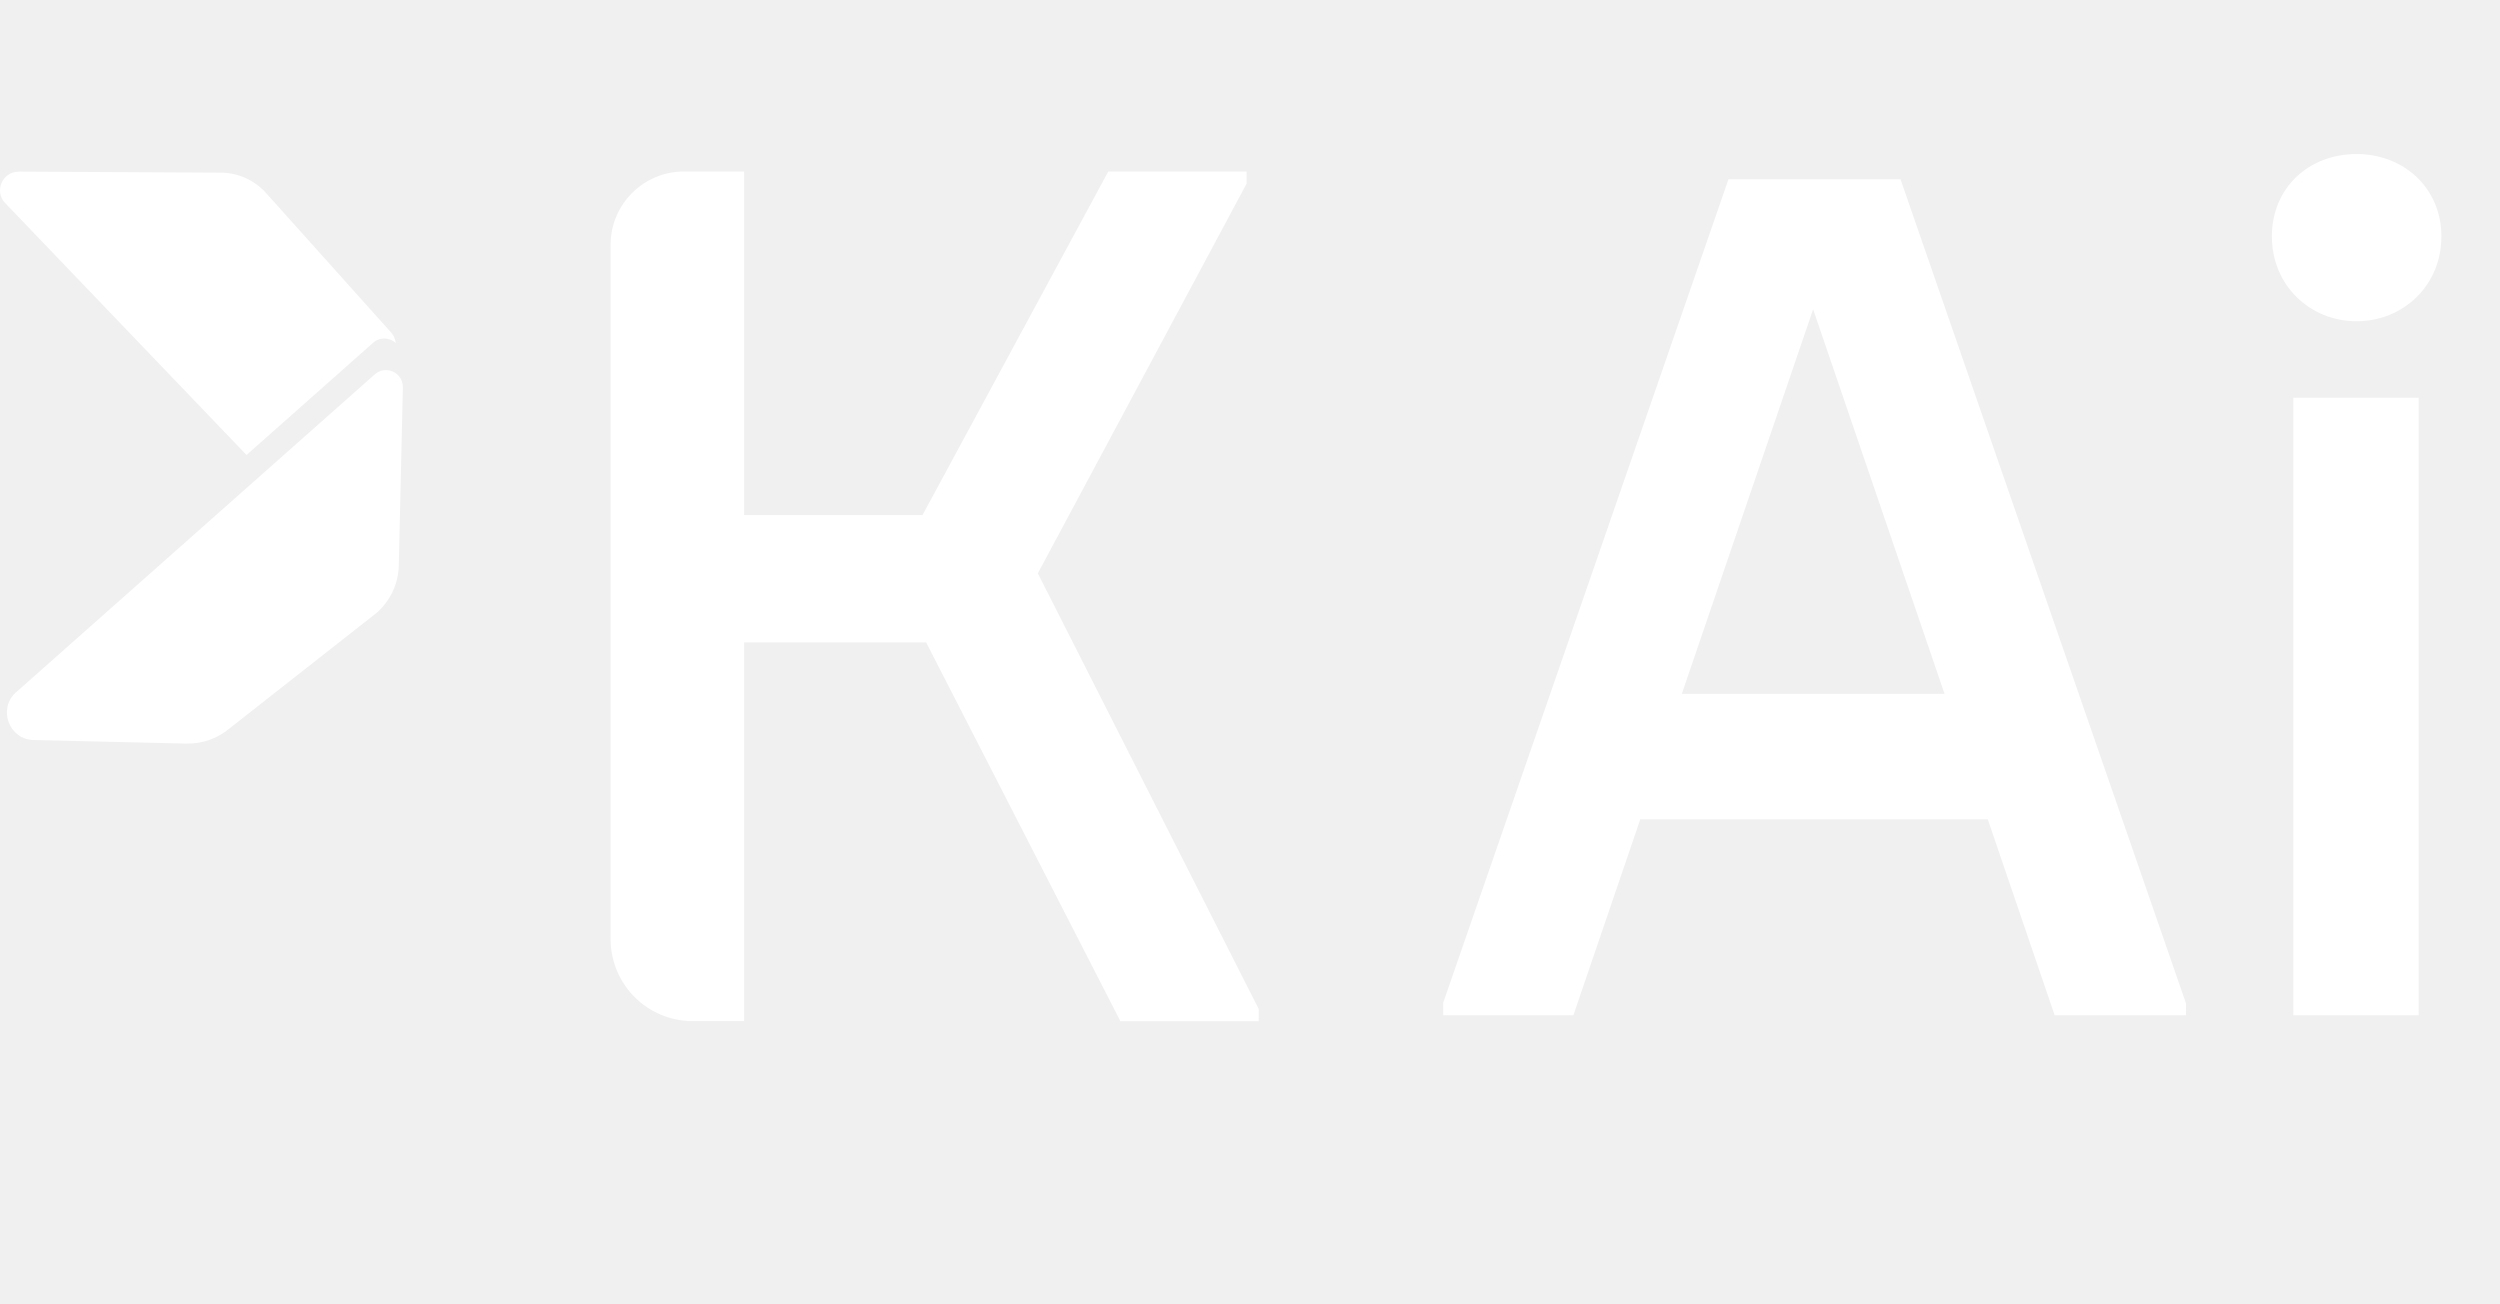
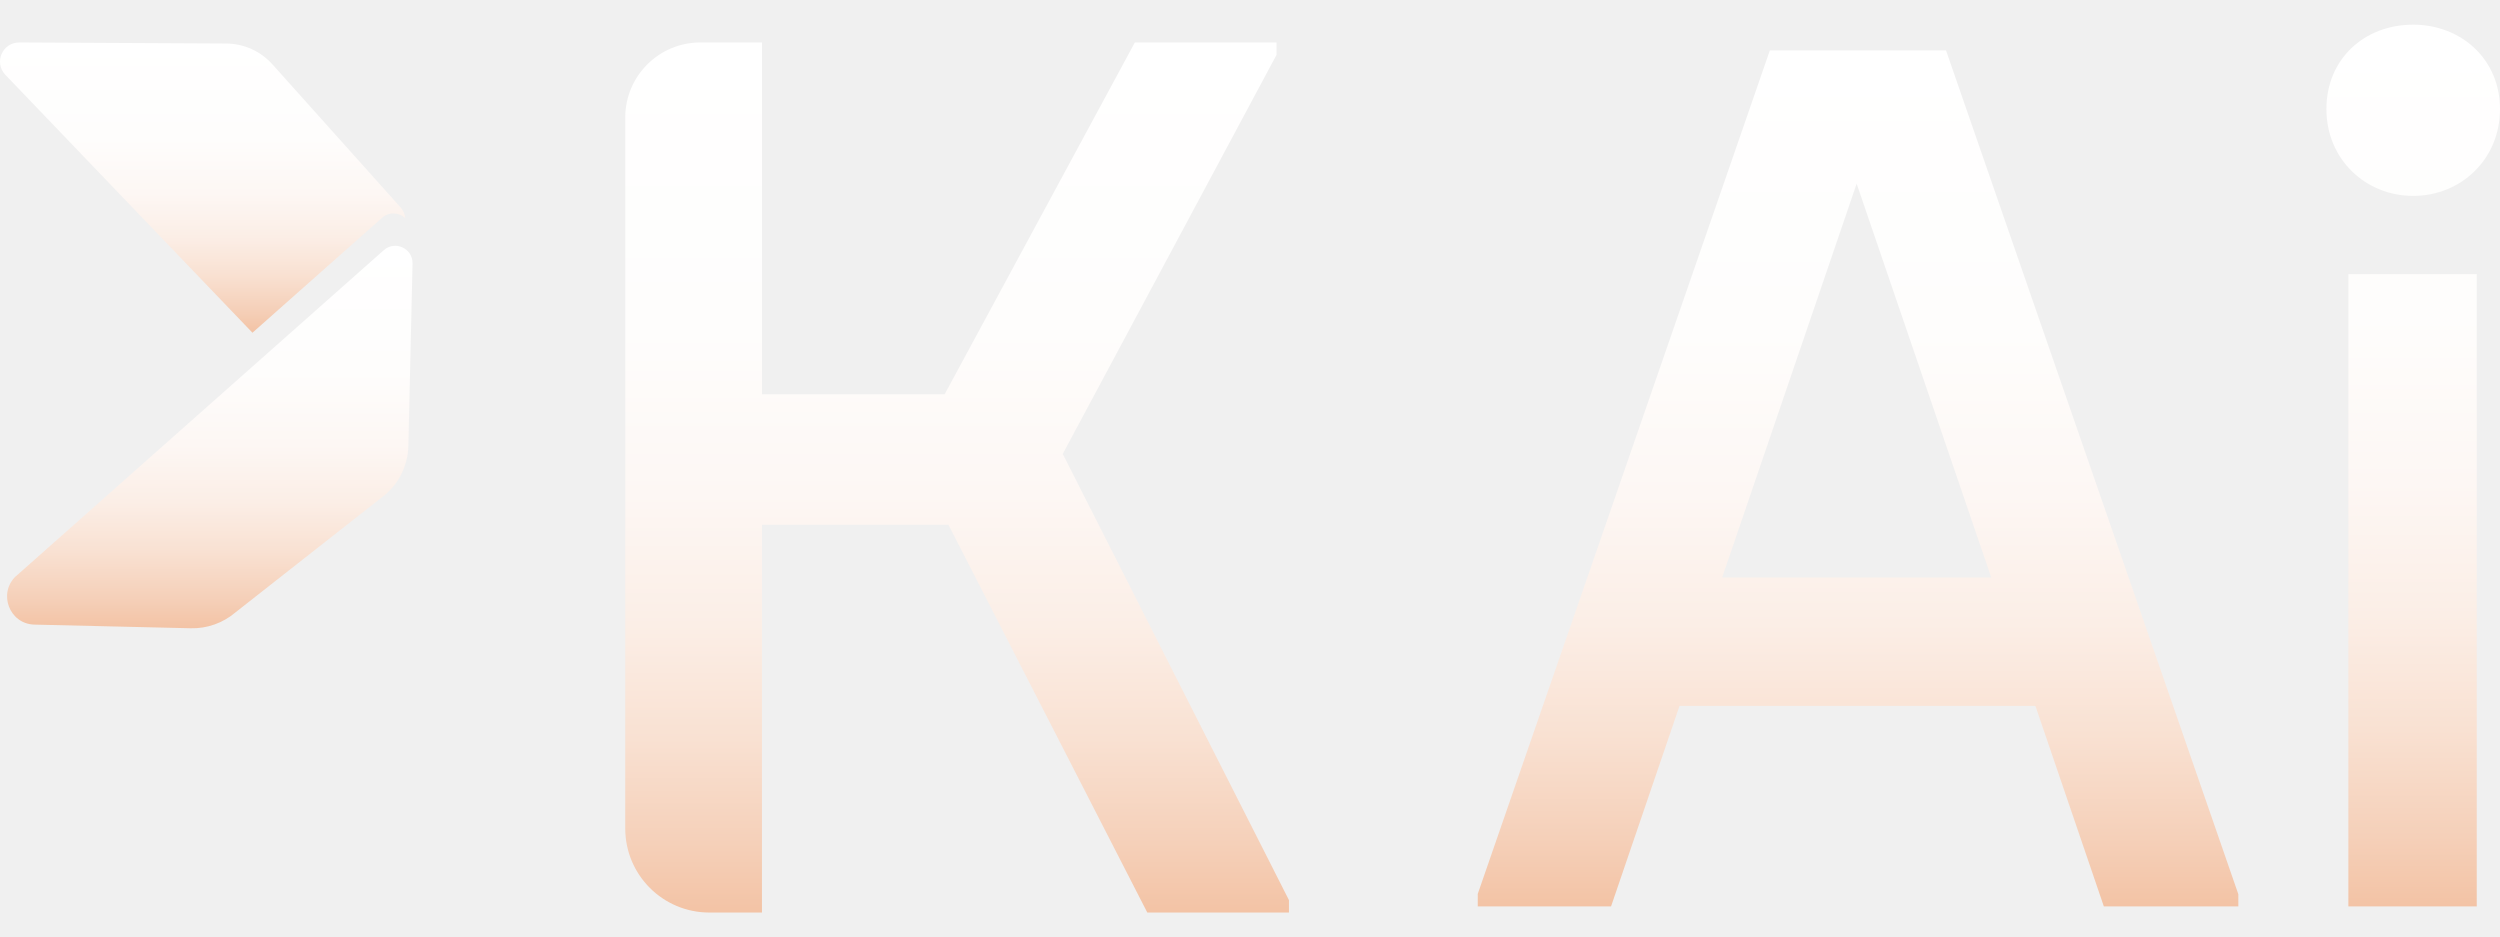
- <svg xmlns="http://www.w3.org/2000/svg" id="Capa_2" data-name="Capa 2" viewBox="0 0 238.91 124.52">
+ <svg xmlns="http://www.w3.org/2000/svg" xmlns:xlink="http://www.w3.org/1999/xlink" id="Capa_2" data-name="Capa 2" viewBox="0 -2.3 233.31 87.4" width="331" height="124">
+   <defs>
+     <linearGradient id="linear-gradient" x1="89.32" y1="1.66" x2="89.32" y2="82.86" gradientUnits="userSpaceOnUse">
+       <stop offset="0" stop-color="#fff" />
+       <stop offset=".33" stop-color="#fefdfc" />
+       <stop offset=".52" stop-color="#fdf7f4" />
+       <stop offset=".67" stop-color="#fbeee6" />
+       <stop offset=".8" stop-color="#f9e1d2" />
+       <stop offset=".92" stop-color="#f5d0b9" />
+       <stop offset="1" stop-color="#f3c3a5" />
+     </linearGradient>
+     <linearGradient id="linear-gradient-2" x1="173.39" y1="2.4" x2="173.39" y2="82.29" xlink:href="#linear-gradient" />
+     <linearGradient id="linear-gradient-3" x1="225.21" y1="0" x2="225.21" y2="82.29" xlink:href="#linear-gradient" />
+     <linearGradient id="linear-gradient-4" x1="19.58" y1="20.63" x2="19.58" y2="56.34" xlink:href="#linear-gradient" />
+     <linearGradient id="linear-gradient-5" x1="18.91" y1="1.66" x2="18.91" y2="28.75" xlink:href="#linear-gradient" />
+   </defs>
  <g id="Capa_1-2" data-name="Capa 1">
    <g>
-       <path d="M88.51,61.39h-17.4v36.19h-4.91c-4.34,0-7.85-3.51-7.85-7.85V23.4c0-3.87,3.14-7.01,7.01-7.01h5.75v32.83h17.05l17.75-32.83h13.22v1.16l-19.95,37.24,21.11,41.64v1.16h-13.22l-18.56-36.19Z" fill="#fff" />
+       <path d="M88.51,46.67h-17.4v36.19h-4.91c-4.34,0-7.85-3.51-7.85-7.85V8.67c0-3.87,3.14-7.01,7.01-7.01h5.75v32.83h17.05L105.91,1.66h13.22v1.16l-19.95,37.24,21.11,41.64v1.16h-13.22l-18.56-36.19Z" fill="url(#linear-gradient)" />
      <g>
-         <path d="M137.9,95.88l27.28-78.75h16.44l27.28,78.75v1.14h-12.55l-6.39-18.72h-33.21l-6.39,18.72h-12.44v-1.14ZM185.83,66.31l-12.56-36.75-12.55,36.75h25.11Z" fill="#fff" />
-         <path d="M225.21,14.72c4.45,0,8.1,3.2,8.1,7.88s-3.65,8.1-8.1,8.1-8.1-3.42-8.1-8.1,3.54-7.88,8.1-7.88ZM219.16,38.01h11.98v59.01h-11.98v-59.01Z" fill="#fff" />
+         <path d="M137.9,81.15L165.17,2.4h16.44l27.28,78.75v1.14h-12.55l-6.39-18.72h-33.21l-6.39,18.72h-12.44v-1.14ZM185.83,51.59l-12.56-36.75-12.55,36.75h25.11Z" fill="url(#linear-gradient-2)" />
+         <path d="M225.21,0c4.45,0,8.1,3.2,8.1,7.88s-3.65,8.1-8.1,8.1-8.1-3.42-8.1-8.1,3.54-7.88,8.1-7.88ZM219.16,23.28h11.98v59.01h-11.98V23.28Z" fill="url(#linear-gradient-3)" />
      </g>
      <g>
-         <path d="M1.5,66.19l34.29-30.39c1.05-.97,2.74-.2,2.71,1.22l-.39,17.02c-.04,1.75-.82,3.41-2.15,4.55l-13.95,10.96c-1.17,1.01-2.67,1.55-4.21,1.51l-14.58-.34c-2.35-.05-3.44-2.94-1.72-4.54Z" fill="#fff" />
-         <path d="M.5,19.41l23.06,24.07,12.07-10.7c.67-.62,1.61-.53,2.19,0-.04-.37-.19-.72-.44-1l-11.96-13.34c-1.1-1.23-2.67-1.93-4.31-1.94l-19.31-.1c-1.58,0-2.39,1.88-1.3,3.02Z" fill="#fff" />
+         <path d="M1.5,51.46l34.29-30.39c1.05-.97,2.74-.2,2.71,1.22l-.39,17.02c-.04,1.75-.82,3.41-2.15,4.55l-13.95,10.96c-1.17,1.01-2.67,1.55-4.21,1.51l-14.58-.34c-2.35-.05-3.44-2.94-1.72-4.54Z" fill="url(#linear-gradient-4)" />
+         <path d="M.5,4.68l23.06,24.07,12.07-10.7c.67-.62,1.61-.53,2.19,0-.04-.37-.19-.72-.44-1L25.42,3.7c-1.1-1.23-2.67-1.93-4.31-1.94l-19.31-.1c-1.58,0-2.39,1.88-1.3,3.02Z" fill="url(#linear-gradient-5)" />
      </g>
    </g>
  </g>
</svg>
